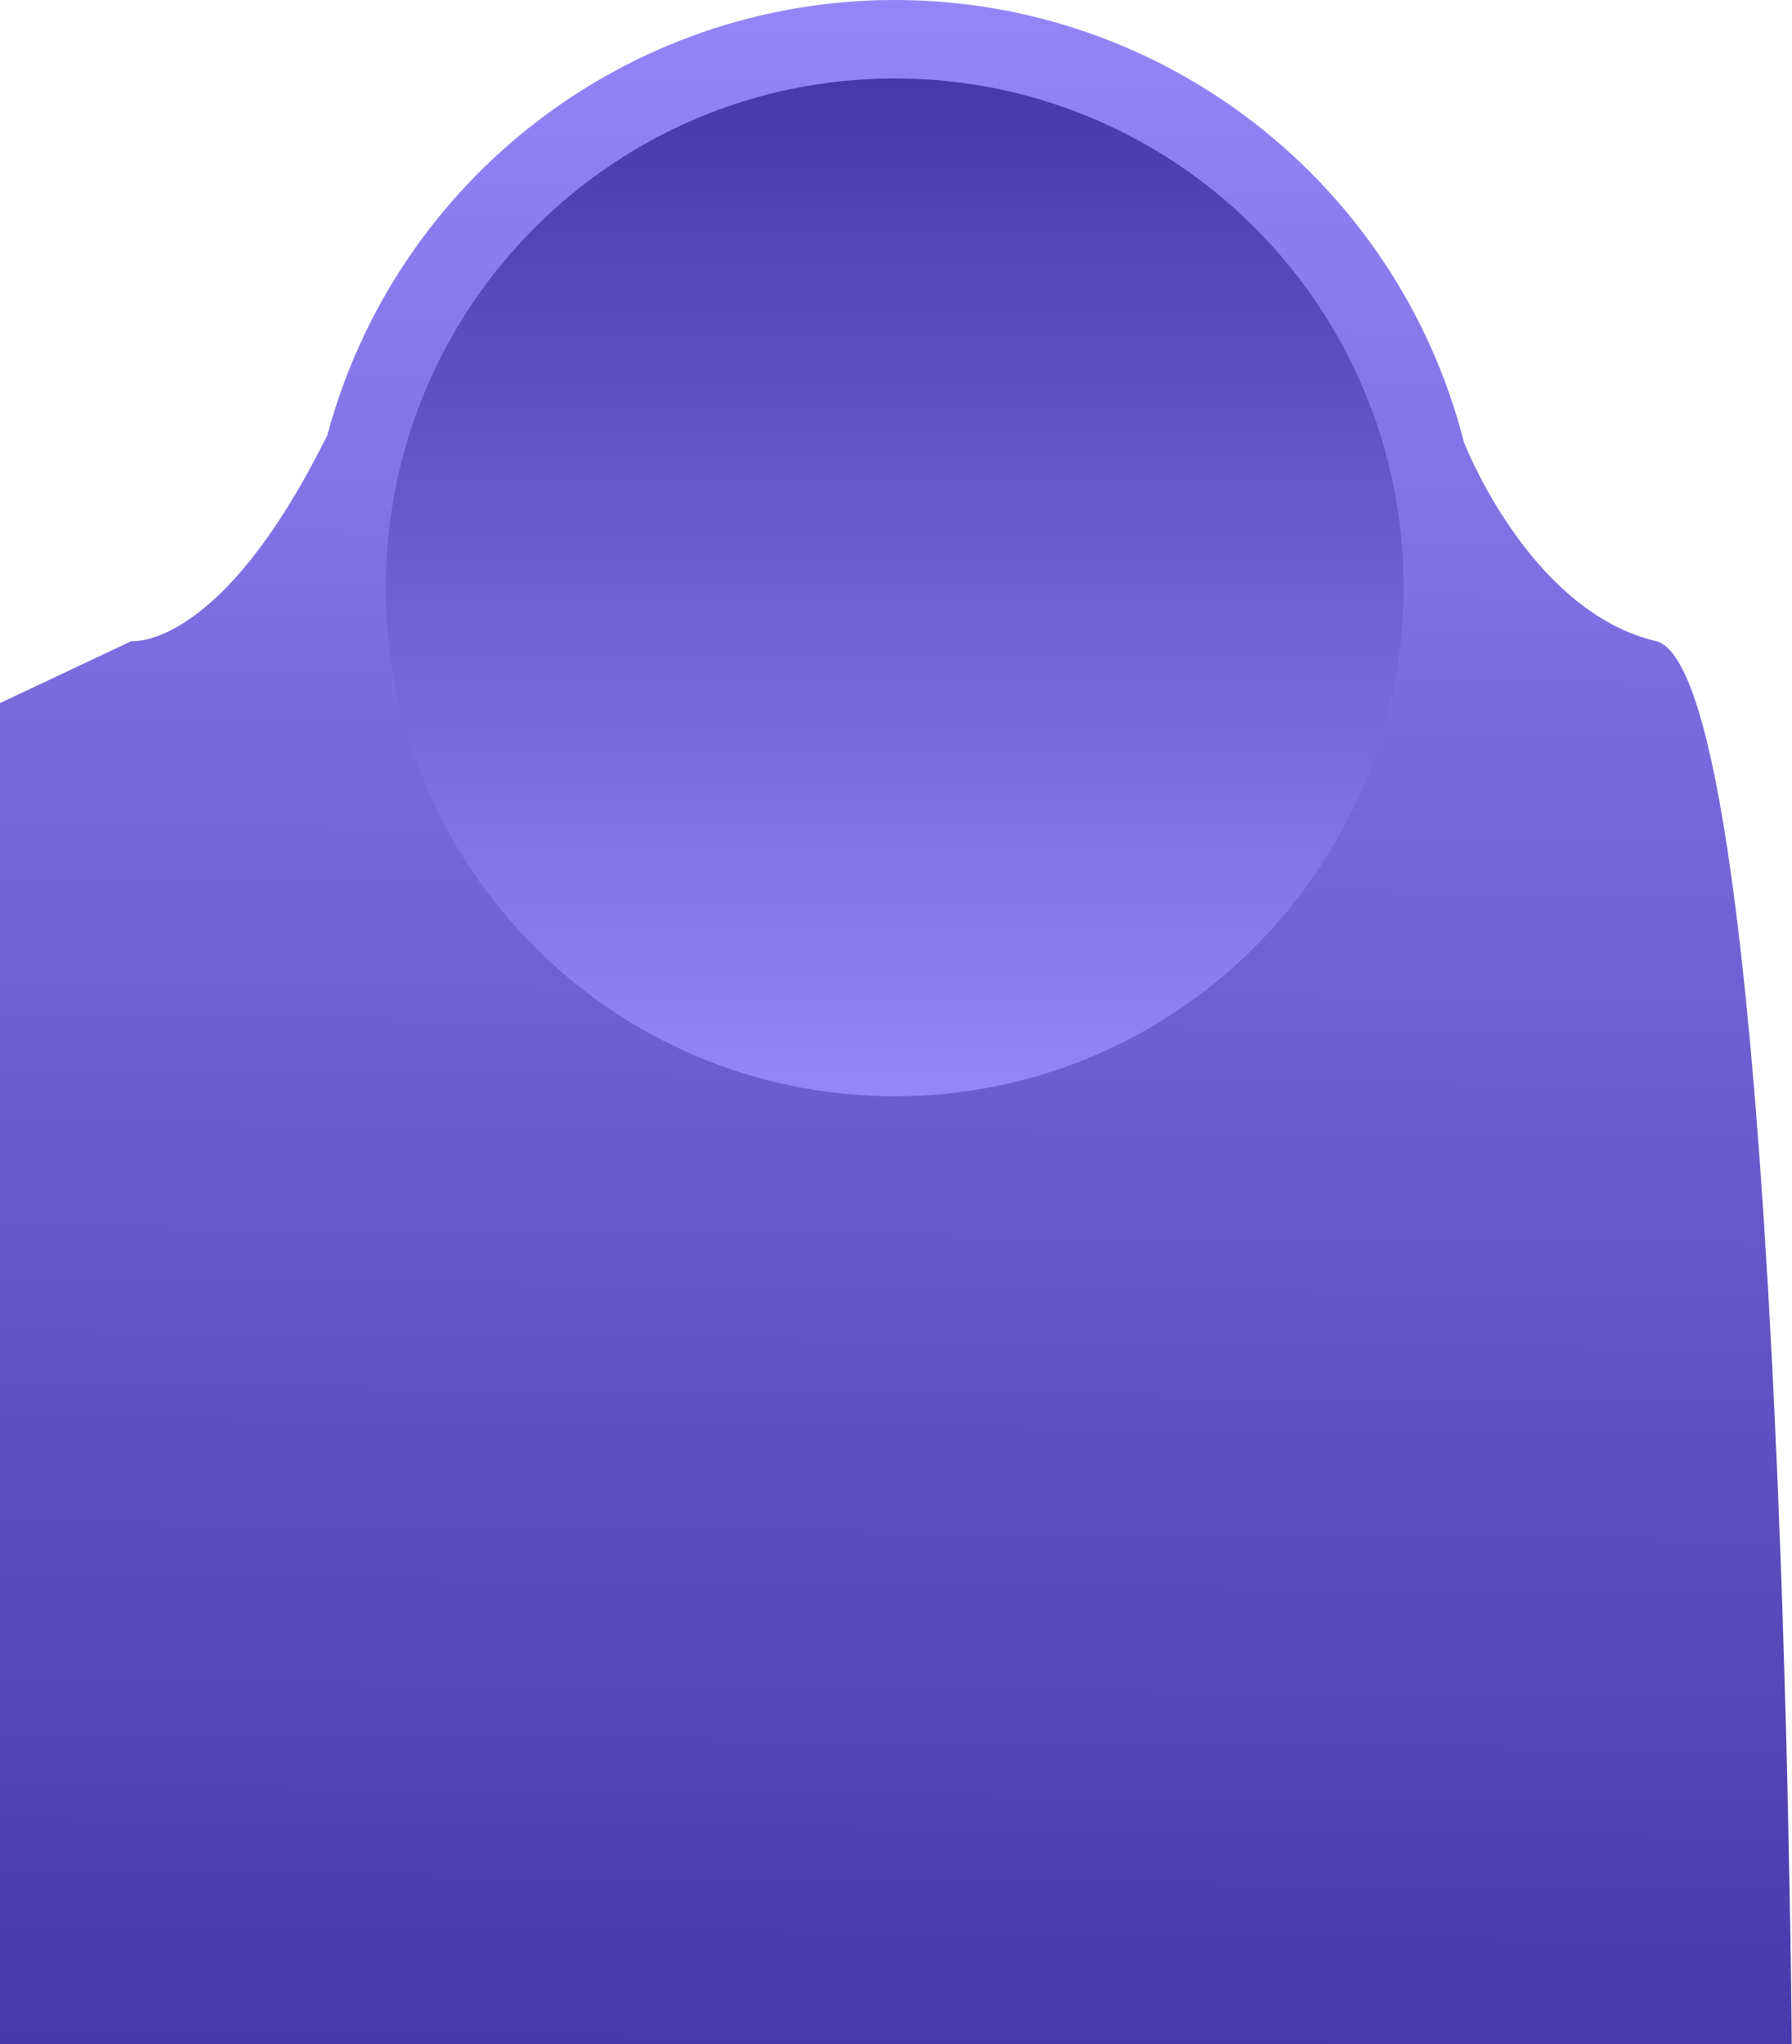
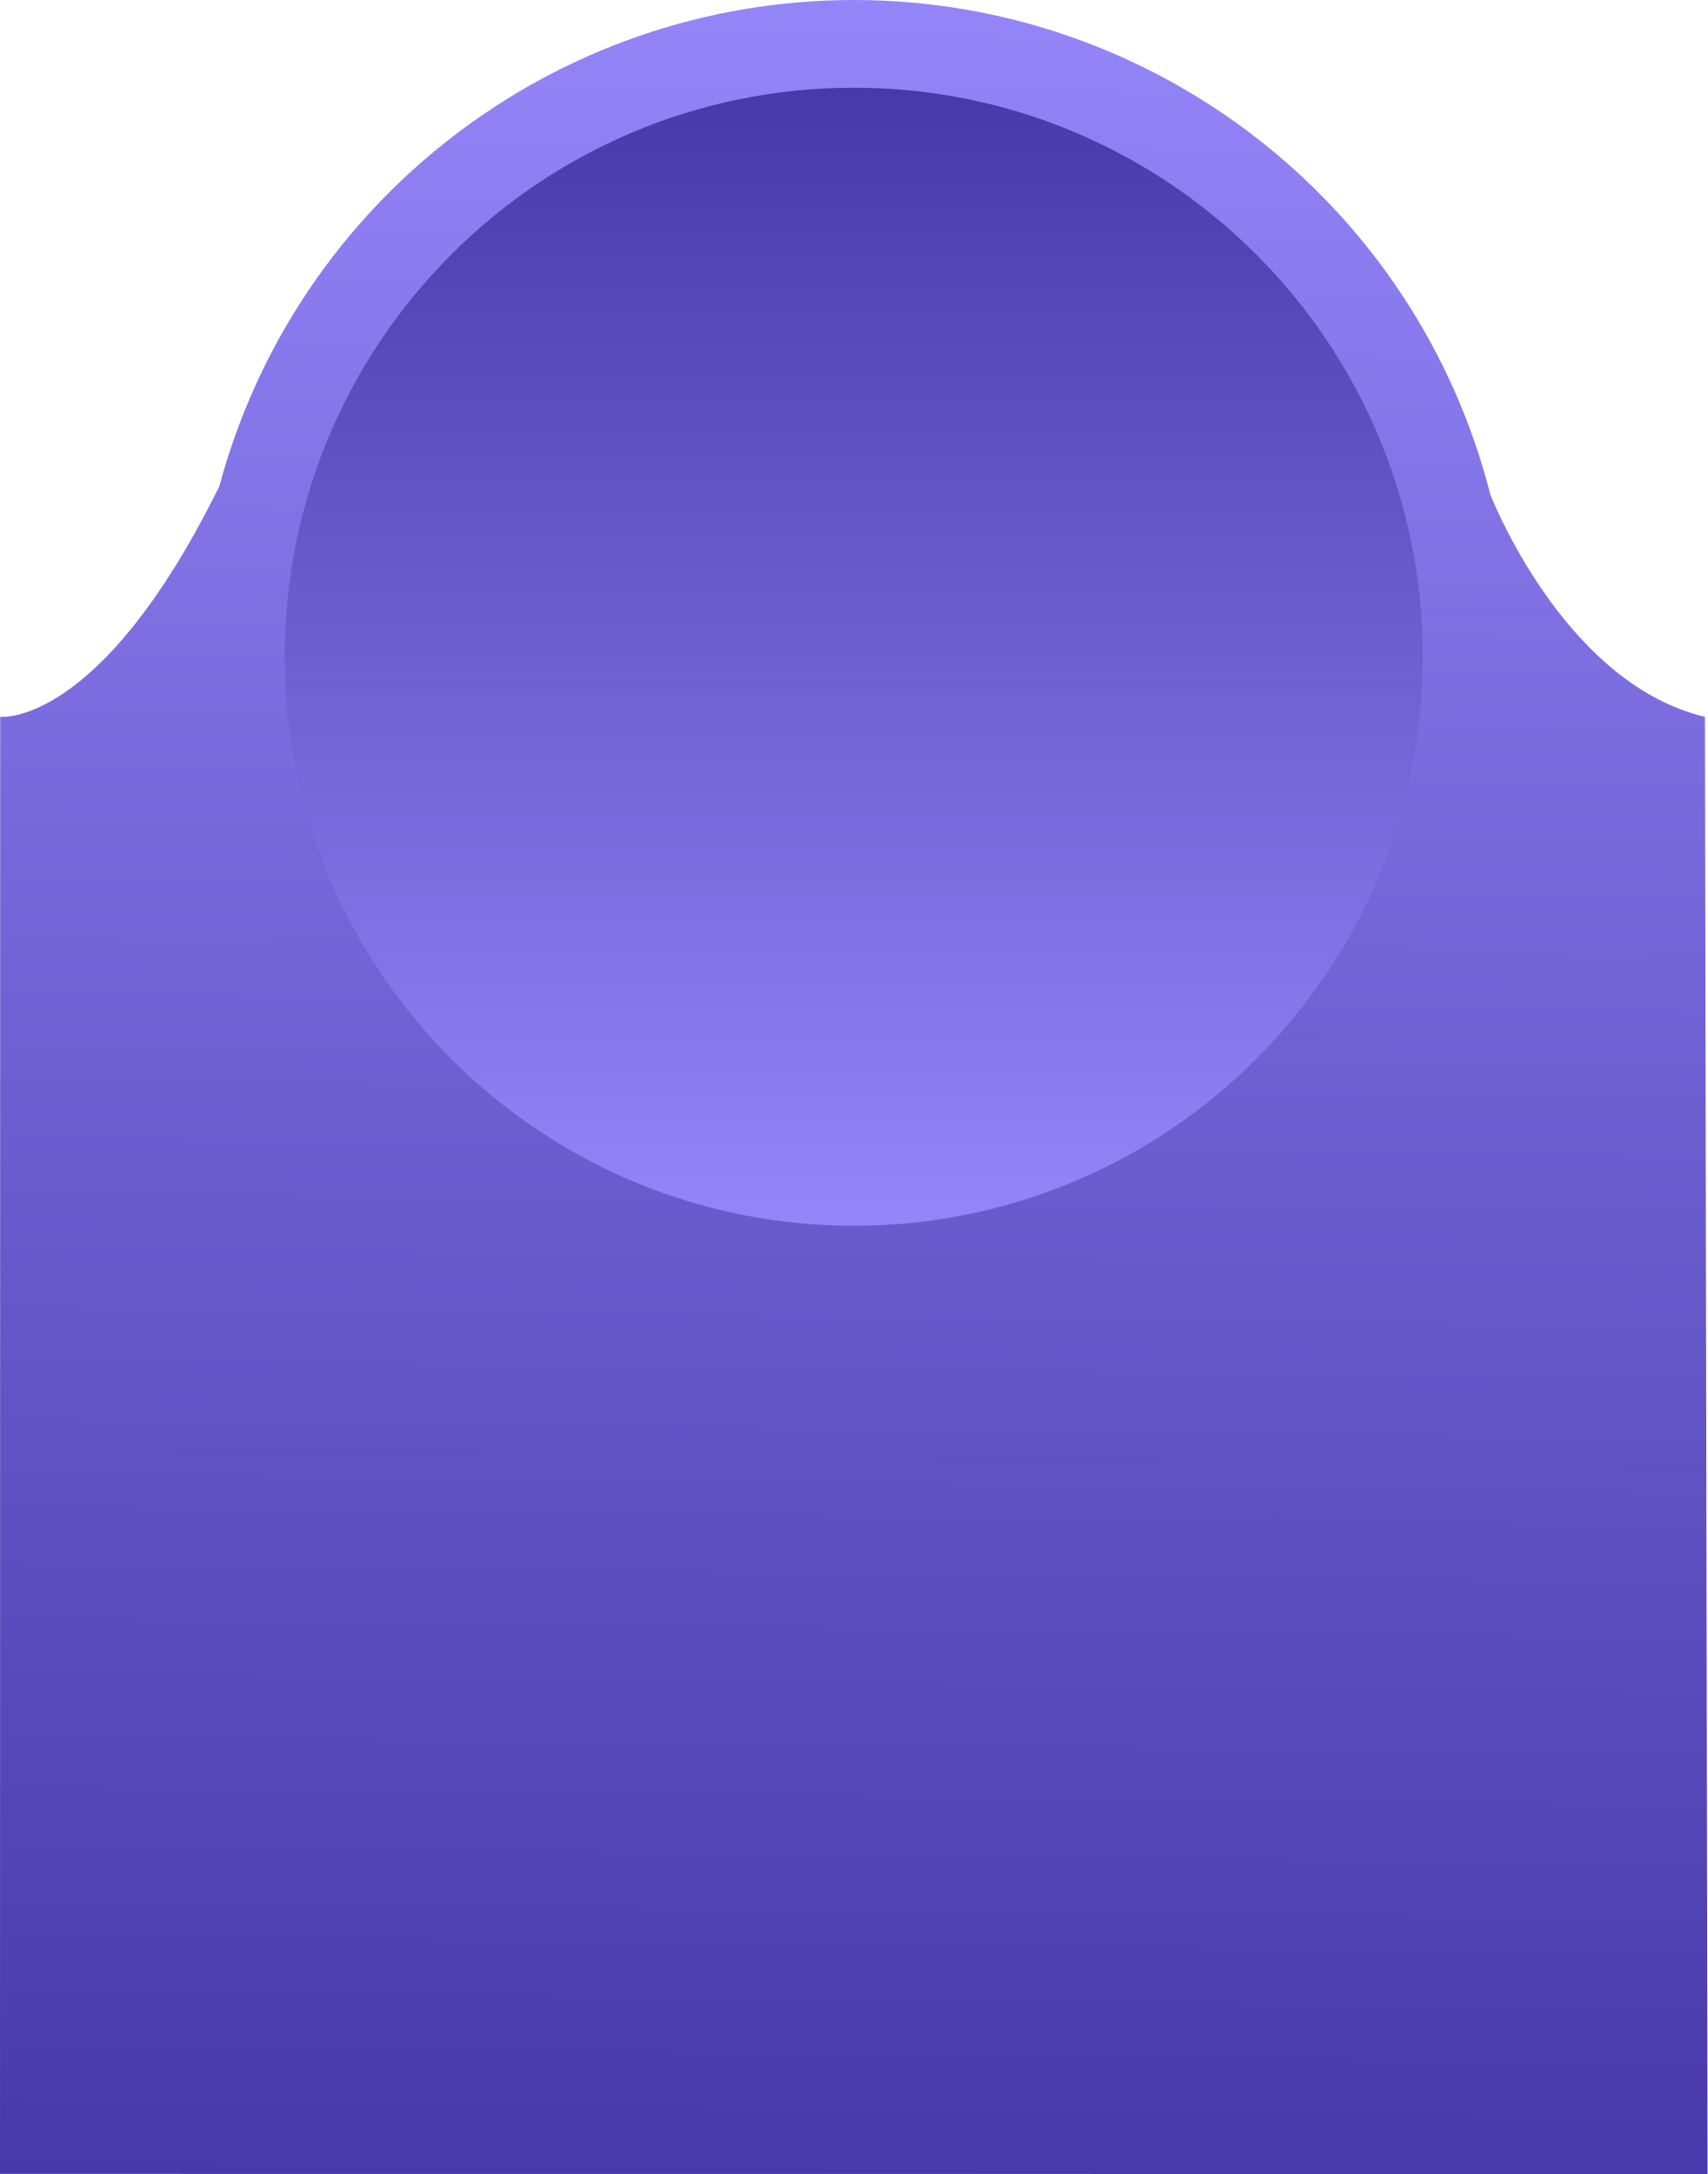
- <svg xmlns="http://www.w3.org/2000/svg" xmlns:xlink="http://www.w3.org/1999/xlink" viewBox="0 0 422.526 481.981">
+ <svg xmlns="http://www.w3.org/2000/svg" xmlns:xlink="http://www.w3.org/1999/xlink" viewBox="0 0 360.092 458.478">
  <defs>
    <style>
      .cls-1 {
        fill: url(#linear-gradient);
      }

      .cls-2 {
        fill: url(#linear-gradient-2);
      }
    </style>
    <linearGradient id="linear-gradient" x1="0.5" y1="1" x2="0.509" gradientUnits="objectBoundingBox">
      <stop offset="0" stop-color="#4739aa" />
      <stop offset="1" stop-color="#9486f8" />
    </linearGradient>
    <linearGradient id="linear-gradient-2" x1="0.5" y1="0" x2="0.5" y2="1" xlink:href="#linear-gradient" />
  </defs>
-   <g id="Gruppe_37" data-name="Gruppe 37" transform="translate(31.001 -181.5)">
-     <path id="Vereinigungsmenge_1" data-name="Vereinigungsmenge 1" class="cls-1" d="M-4052-256.52V-572.71l31-14.618s20.8,2.344,45.688-47.573c.155-.311.318-.616.489-.919A138.555,138.555,0,0,1-3841-738.5a138.563,138.563,0,0,1,134.263,104.371c1.792,4.424,17.031,40.1,45.235,46.8,30.079,7.149,32.028,330.808,32.028,330.808Z" transform="translate(4020.999 920)" />
+   <g id="Gruppe_42" data-name="Gruppe 42" transform="translate(0.039 -181.5)">
+     <path id="Vereinigungsmenge_1" data-name="Vereinigungsmenge 1" class="cls-1" d="M-4021.038-280.043l.04-307.284s20.8,2.344,45.687-47.574c.155-.311.317-.616.489-.919A138.555,138.555,0,0,1-3841-738.5a138.552,138.552,0,0,1,134.264,104.374c1.8,4.436,17.035,40.1,45.233,46.8l.556,307.306Z" transform="translate(4020.999 920)" />
    <circle id="Ellipse_28" data-name="Ellipse 28" class="cls-2" cx="120" cy="120" r="120" transform="translate(60 200)" />
  </g>
</svg>
